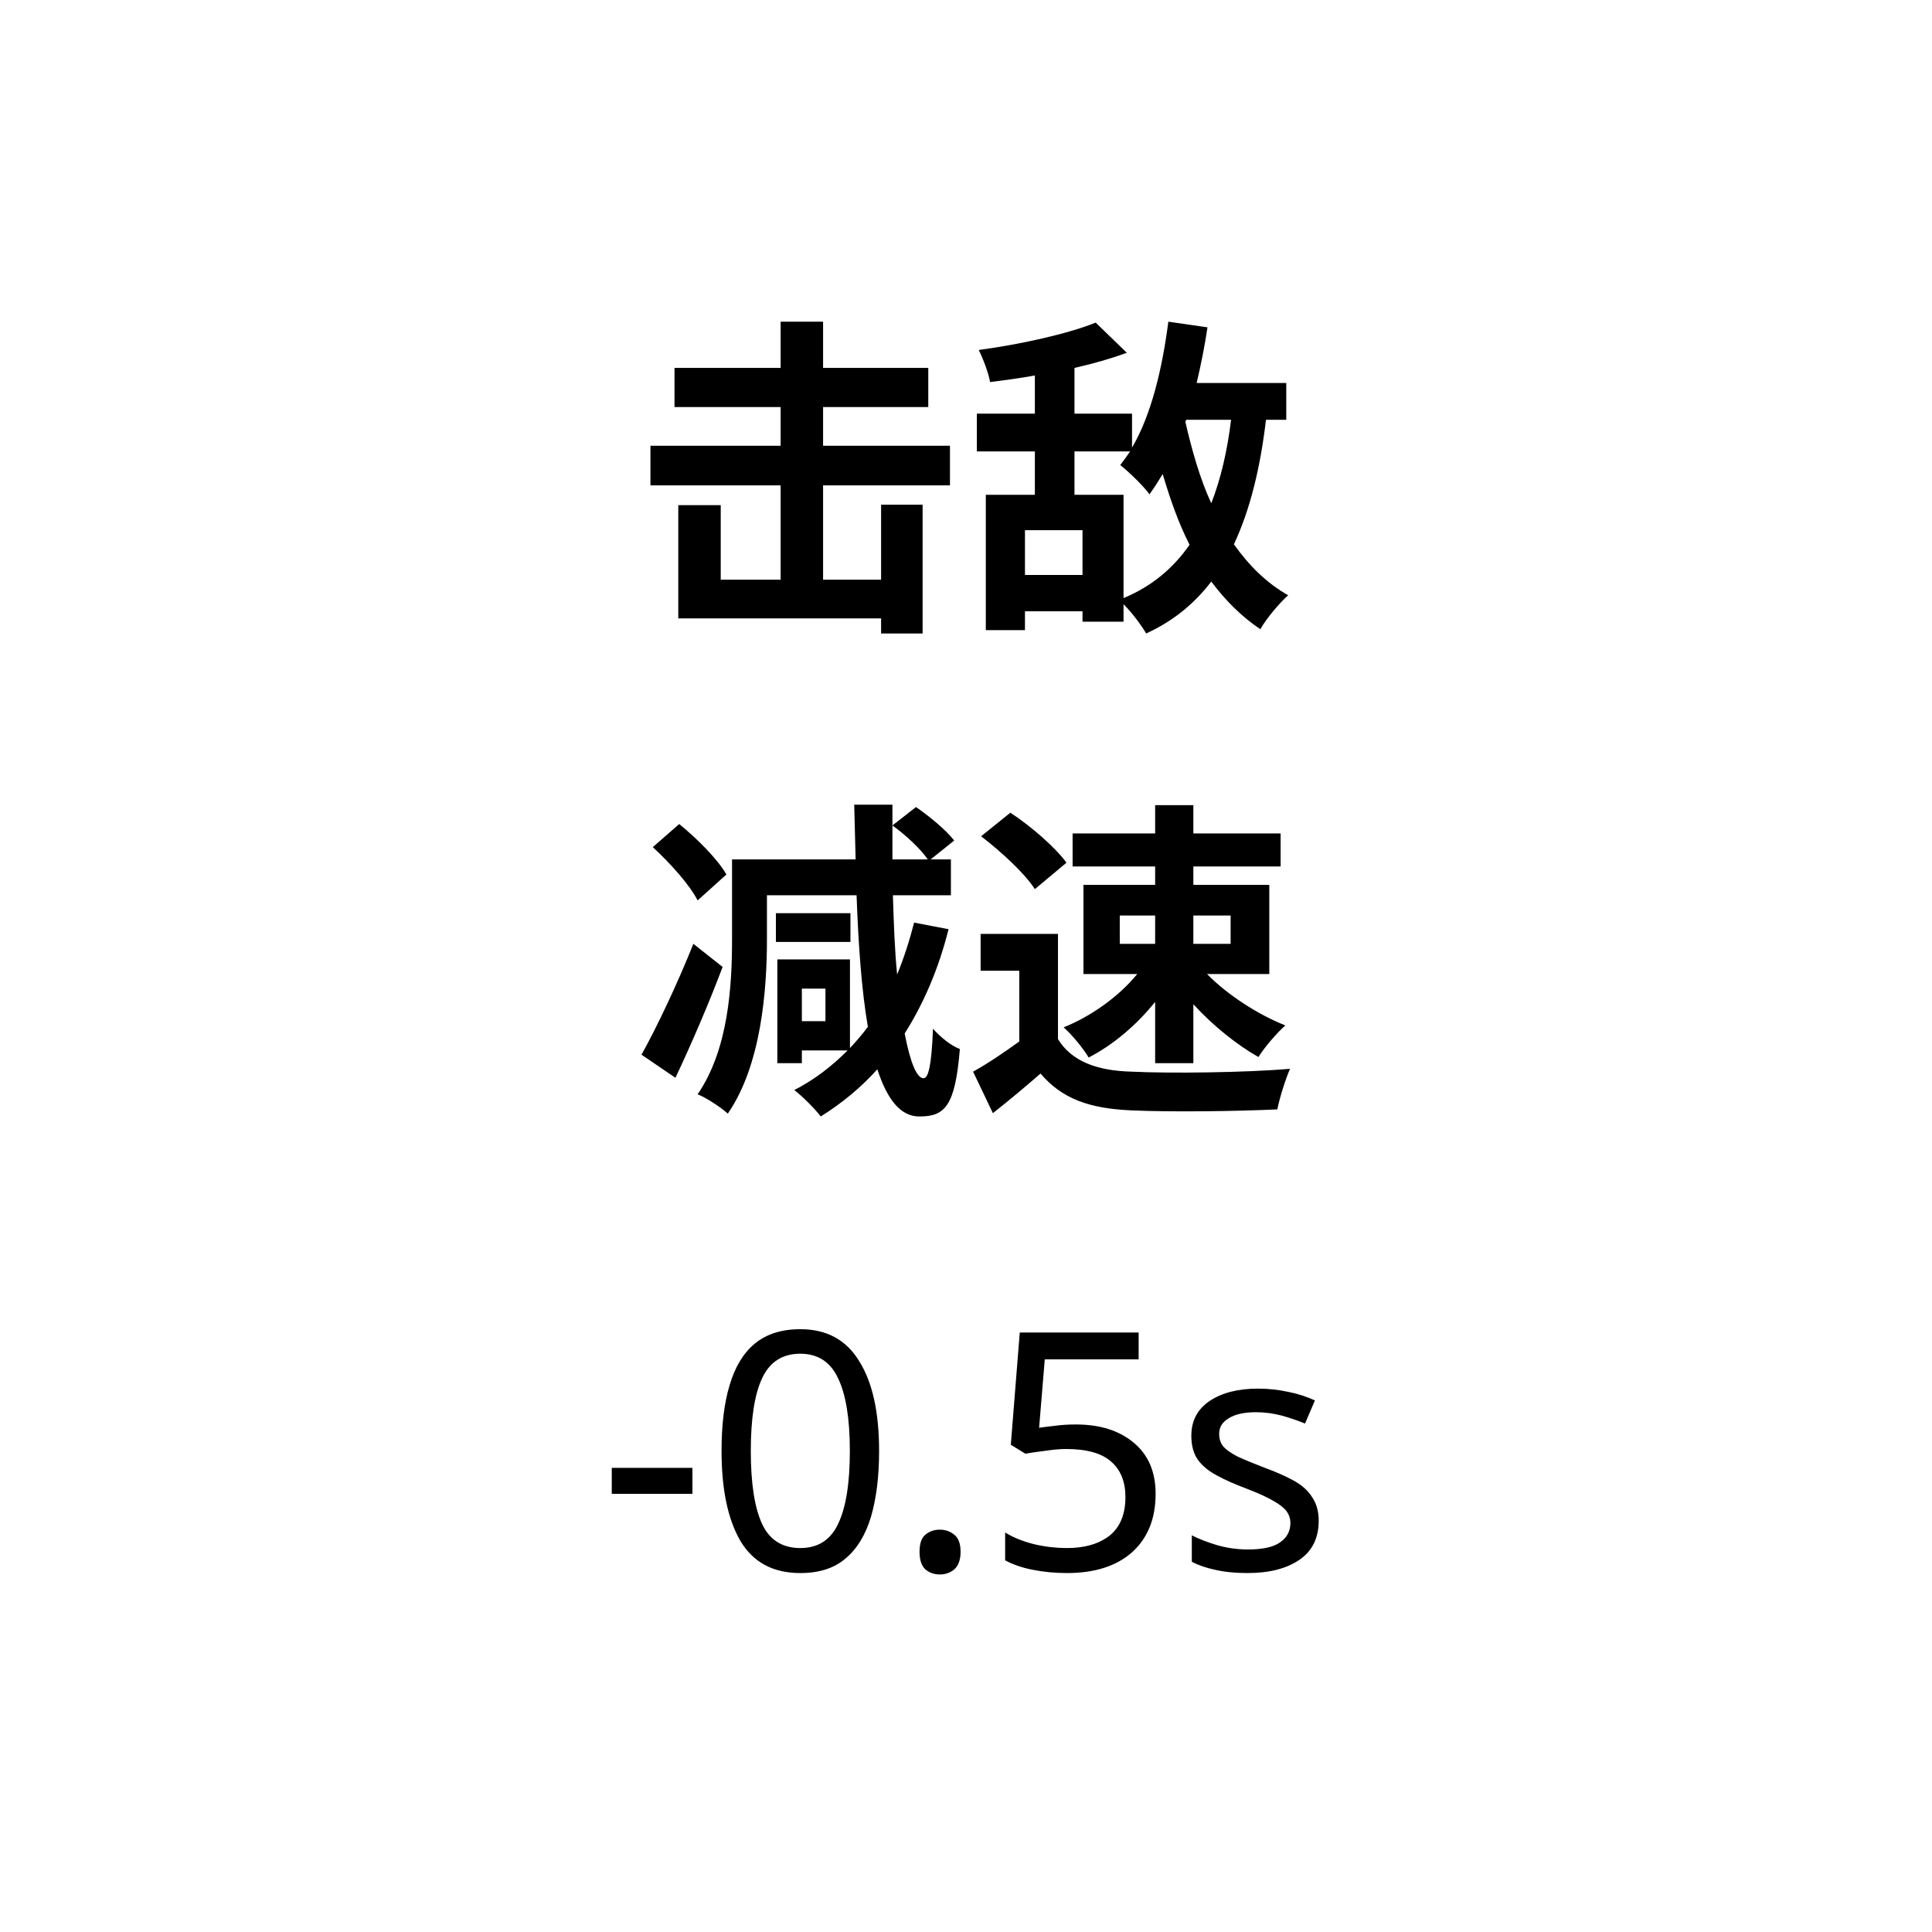
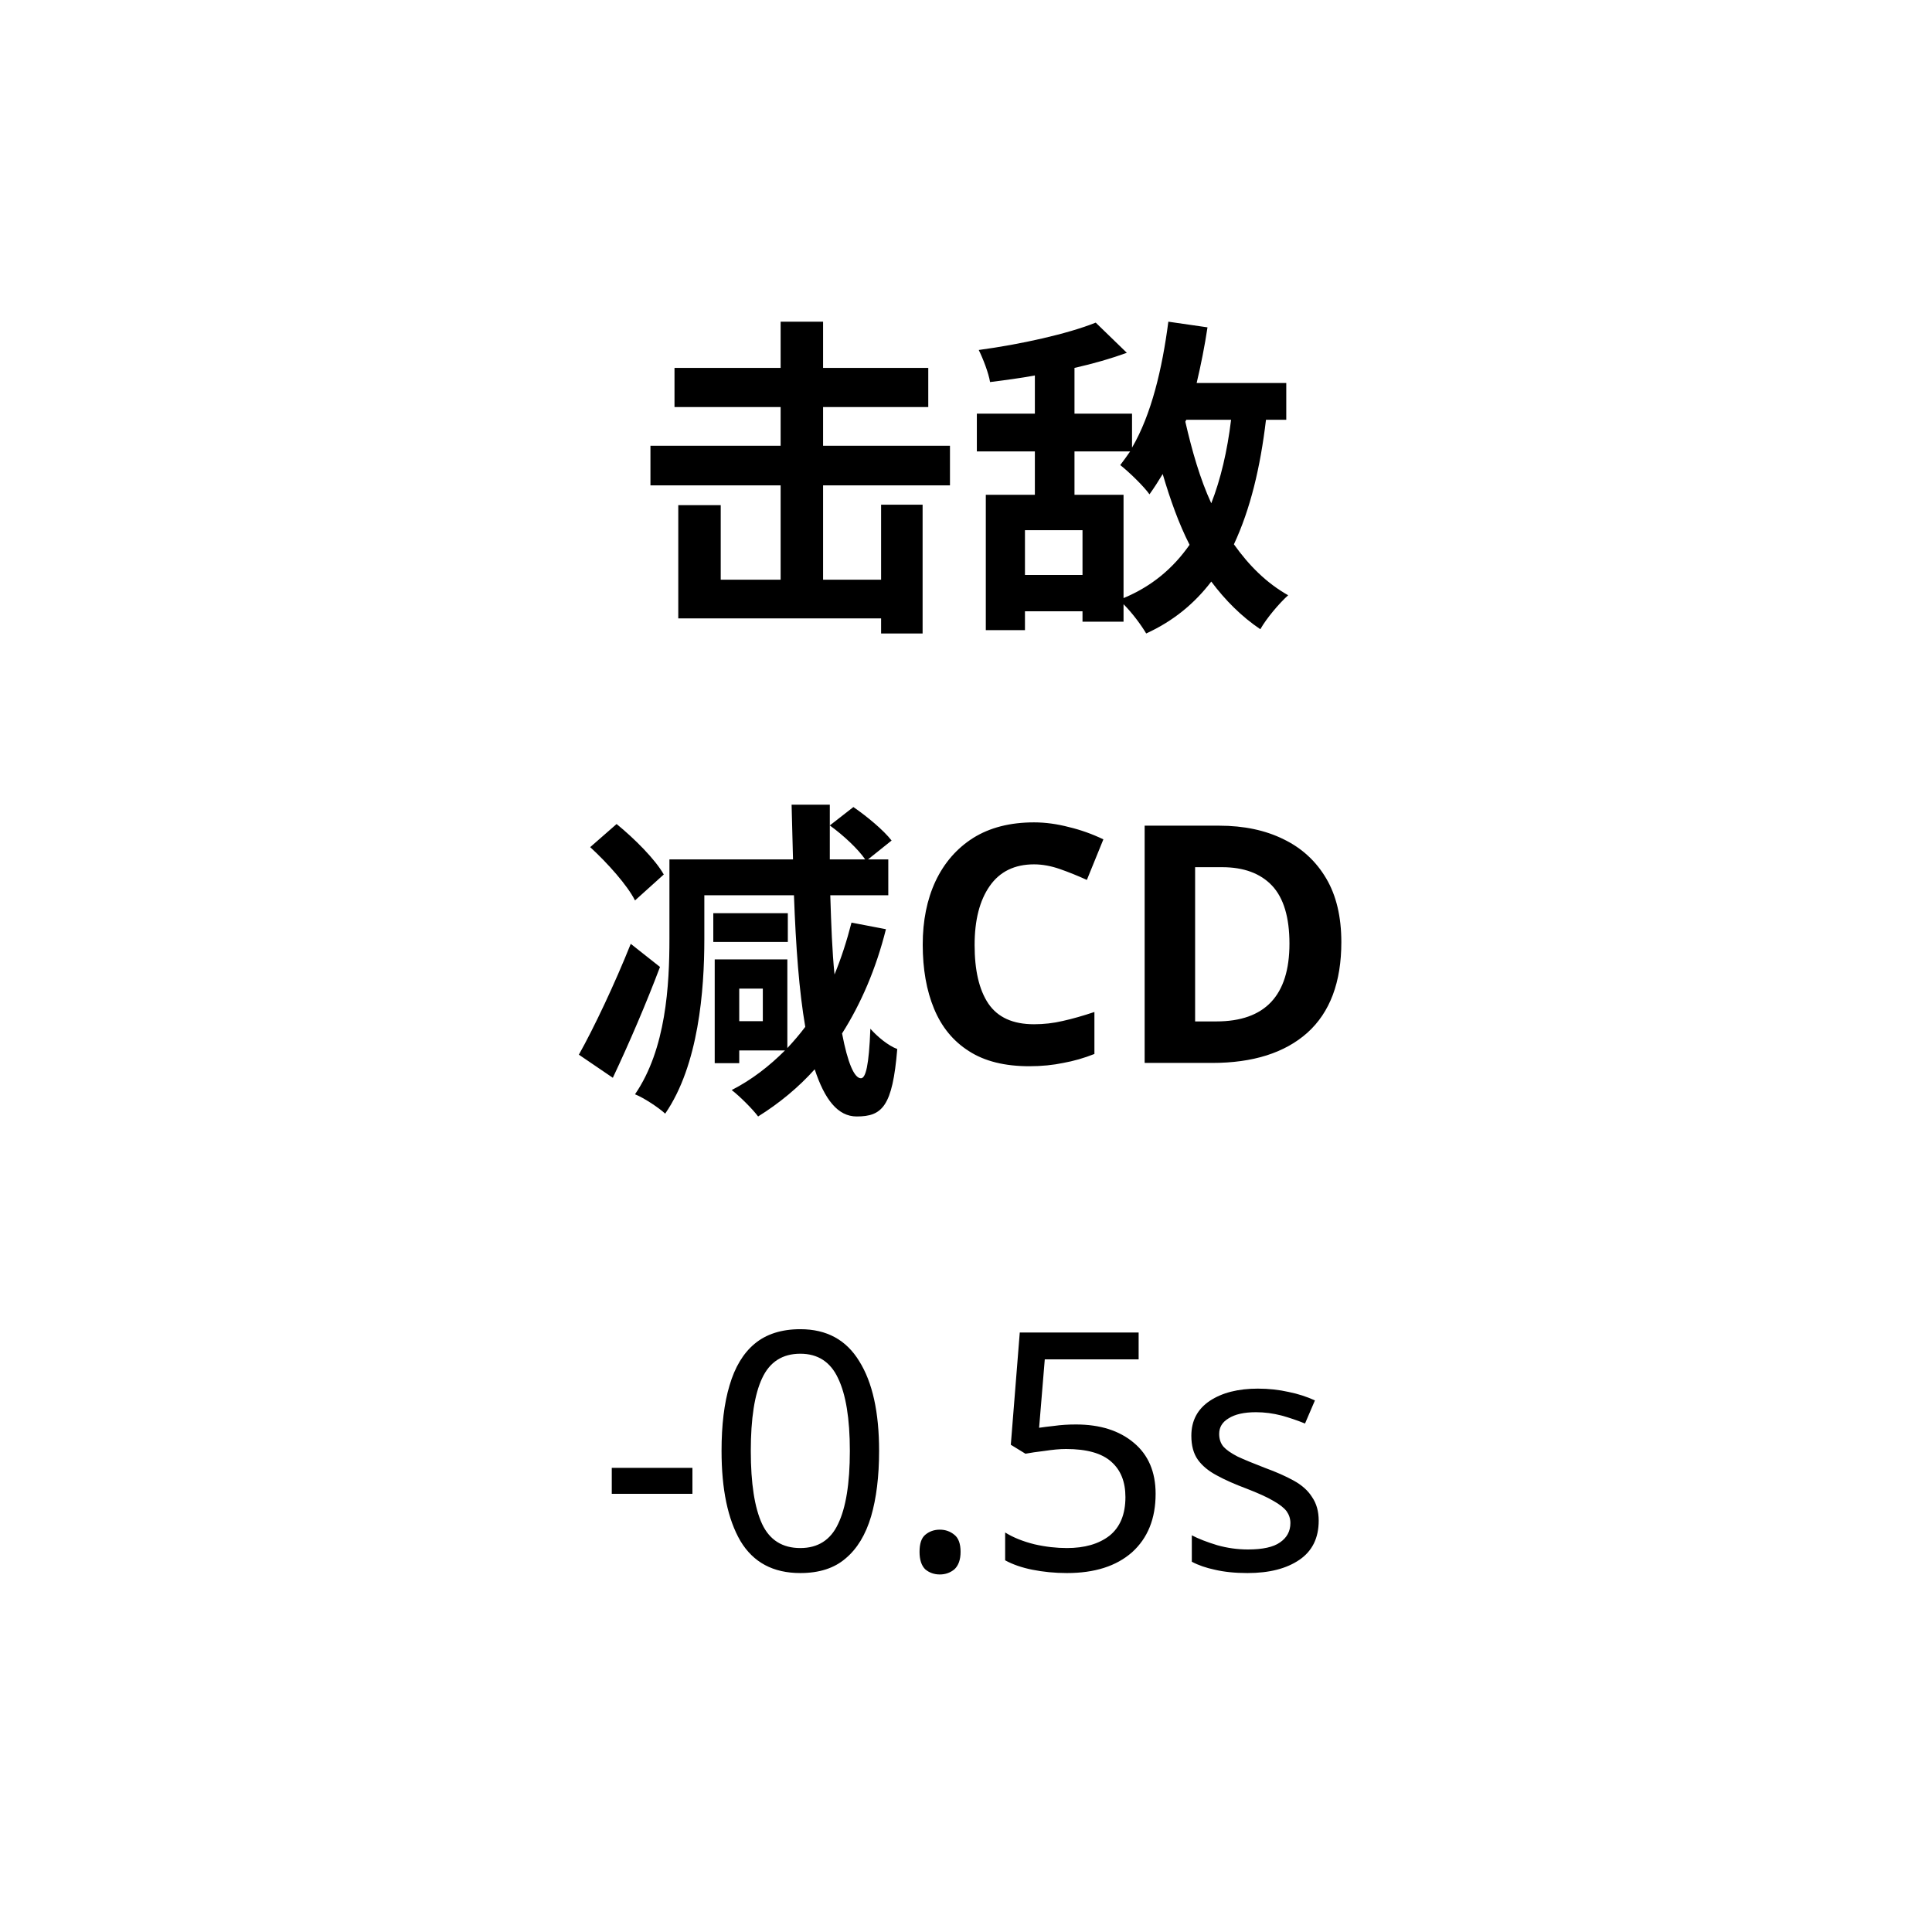
<svg xmlns="http://www.w3.org/2000/svg" viewBox="0 0 64 64" width="64" height="64">
  <text x="32" y="20" text-anchor="middle" font-size="11" font-family="sans-serif" fill="black" font-weight="bold">击敌</text>
-   <text x="32" y="36" text-anchor="middle" font-size="11" font-family="sans-serif" fill="black" font-weight="bold">减速</text>
+   <text x="32" y="36" text-anchor="middle" font-size="11" font-family="sans-serif" fill="black" font-weight="bold">减CD</text>
  <text x="32" y="52" text-anchor="middle" font-size="11" font-family="sans-serif" fill="black">-0.5s</text>
</svg>
